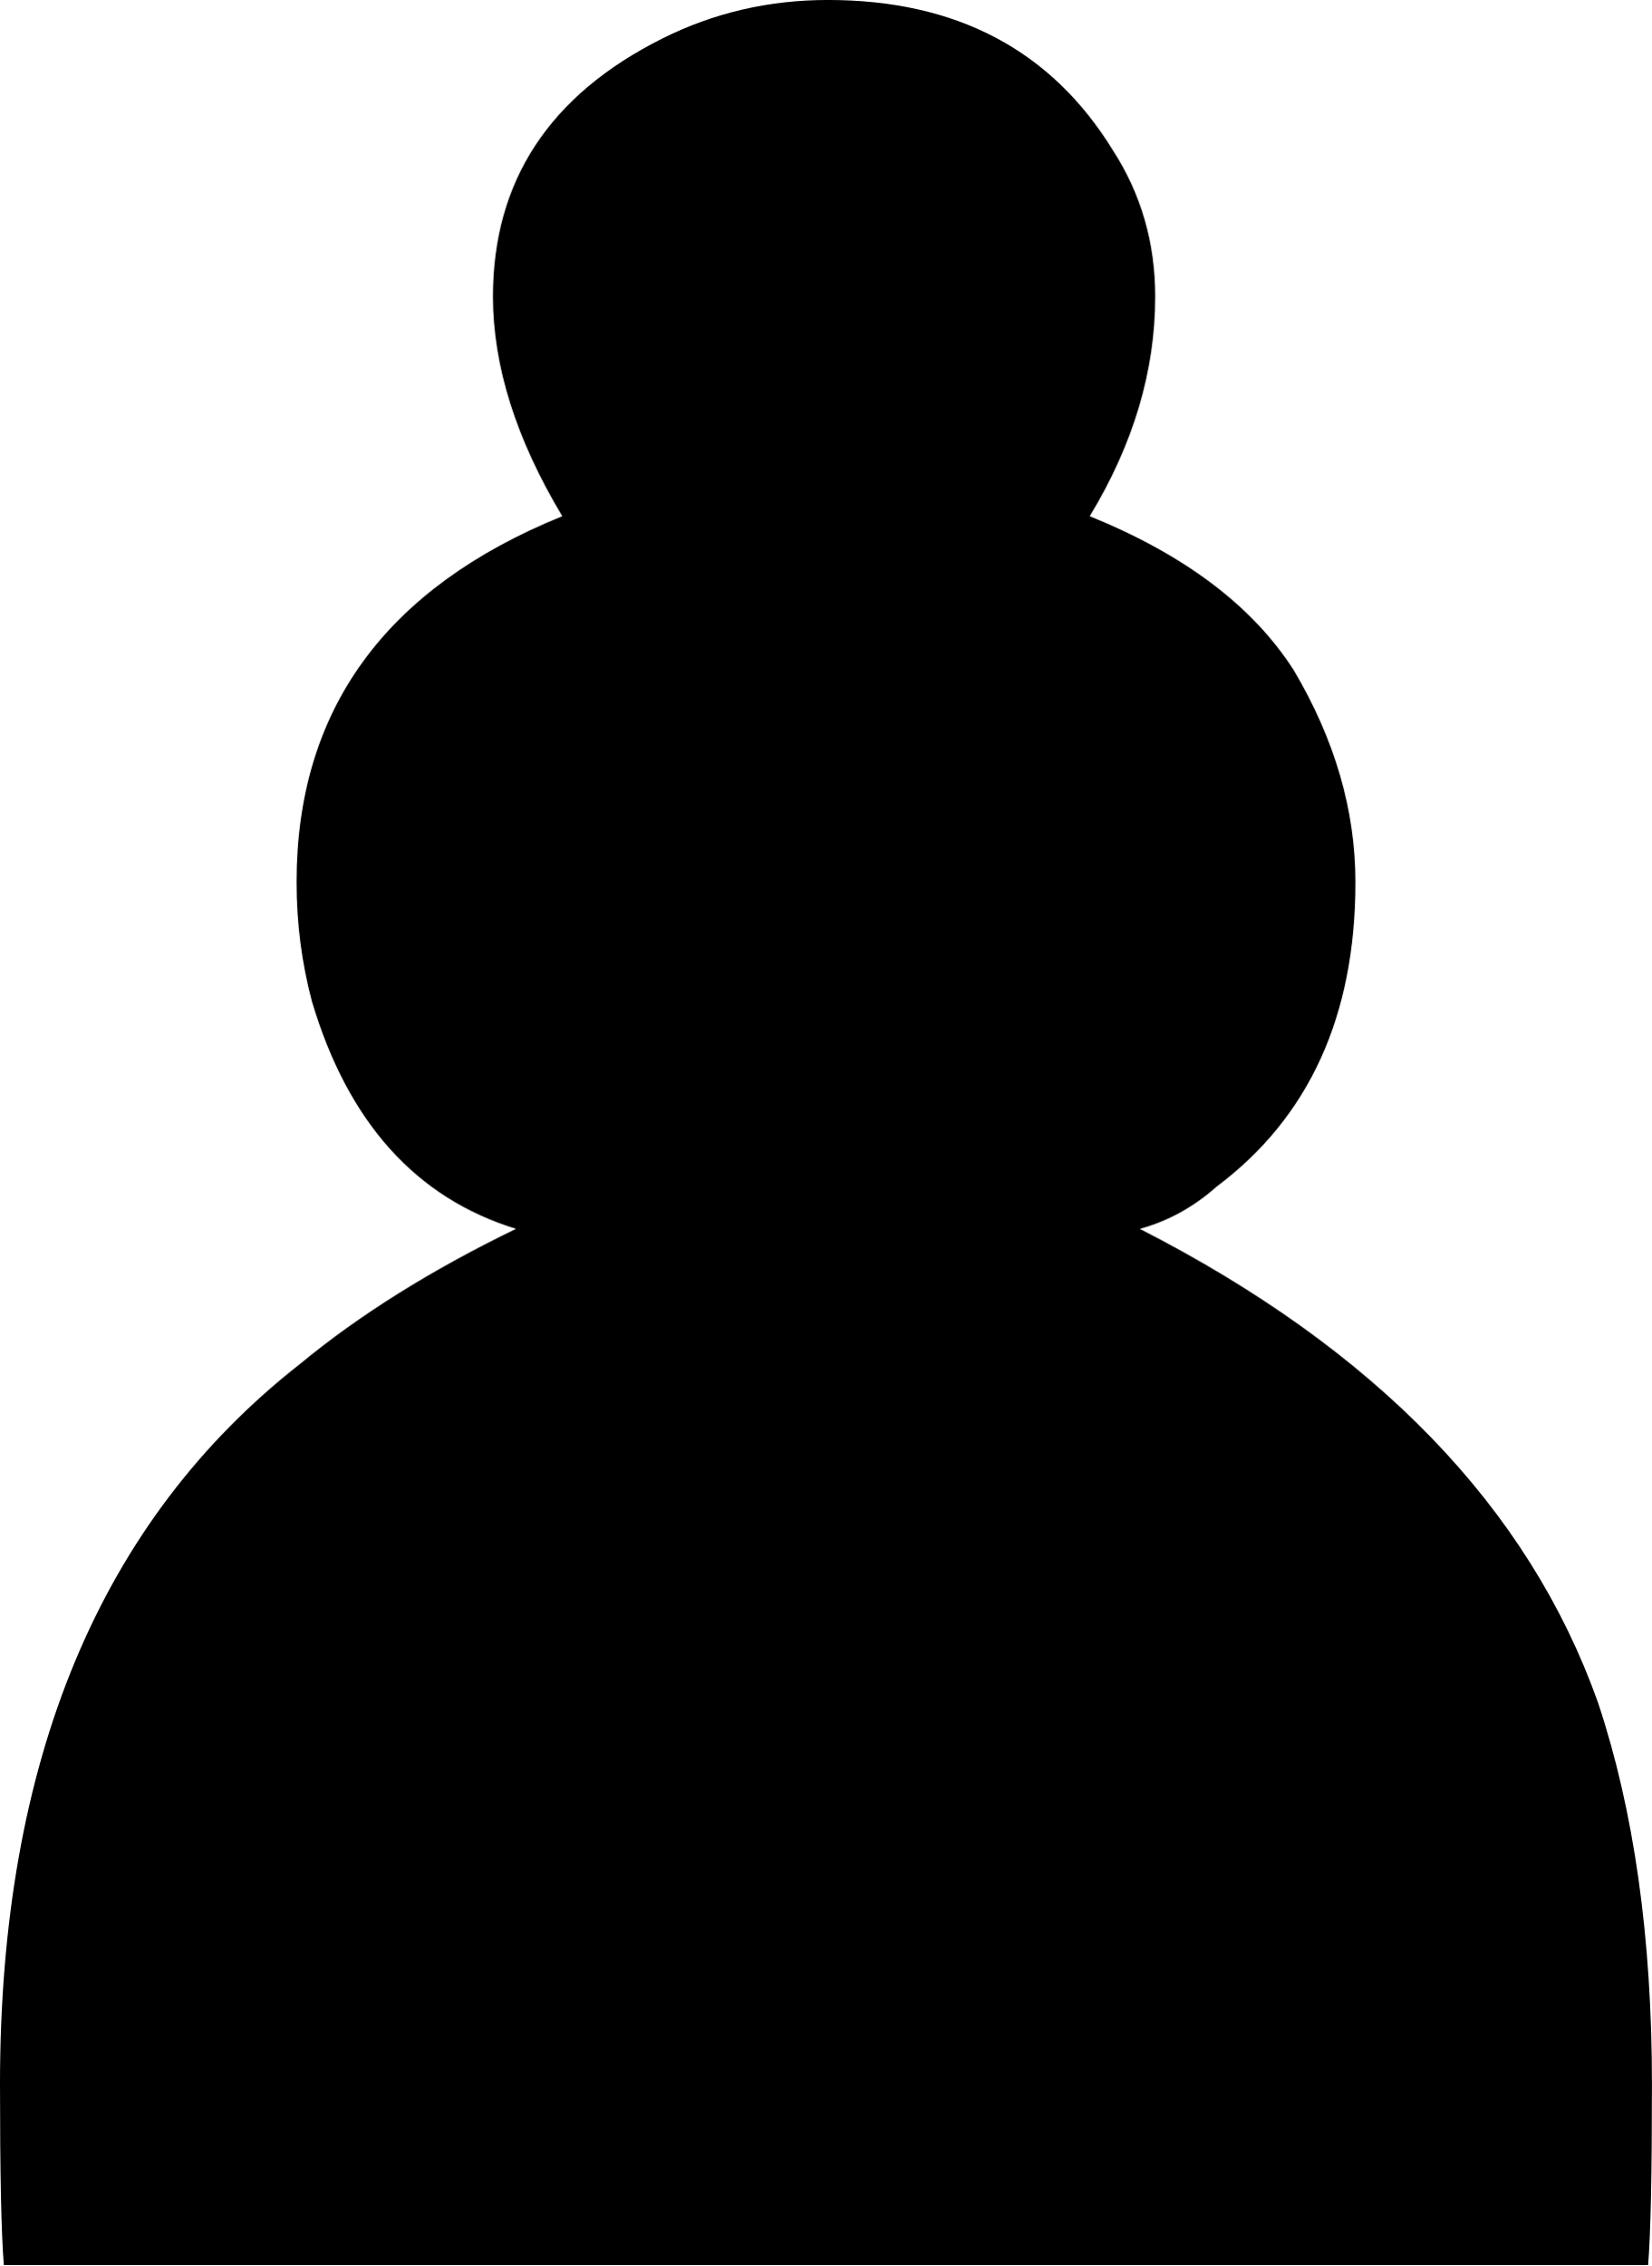
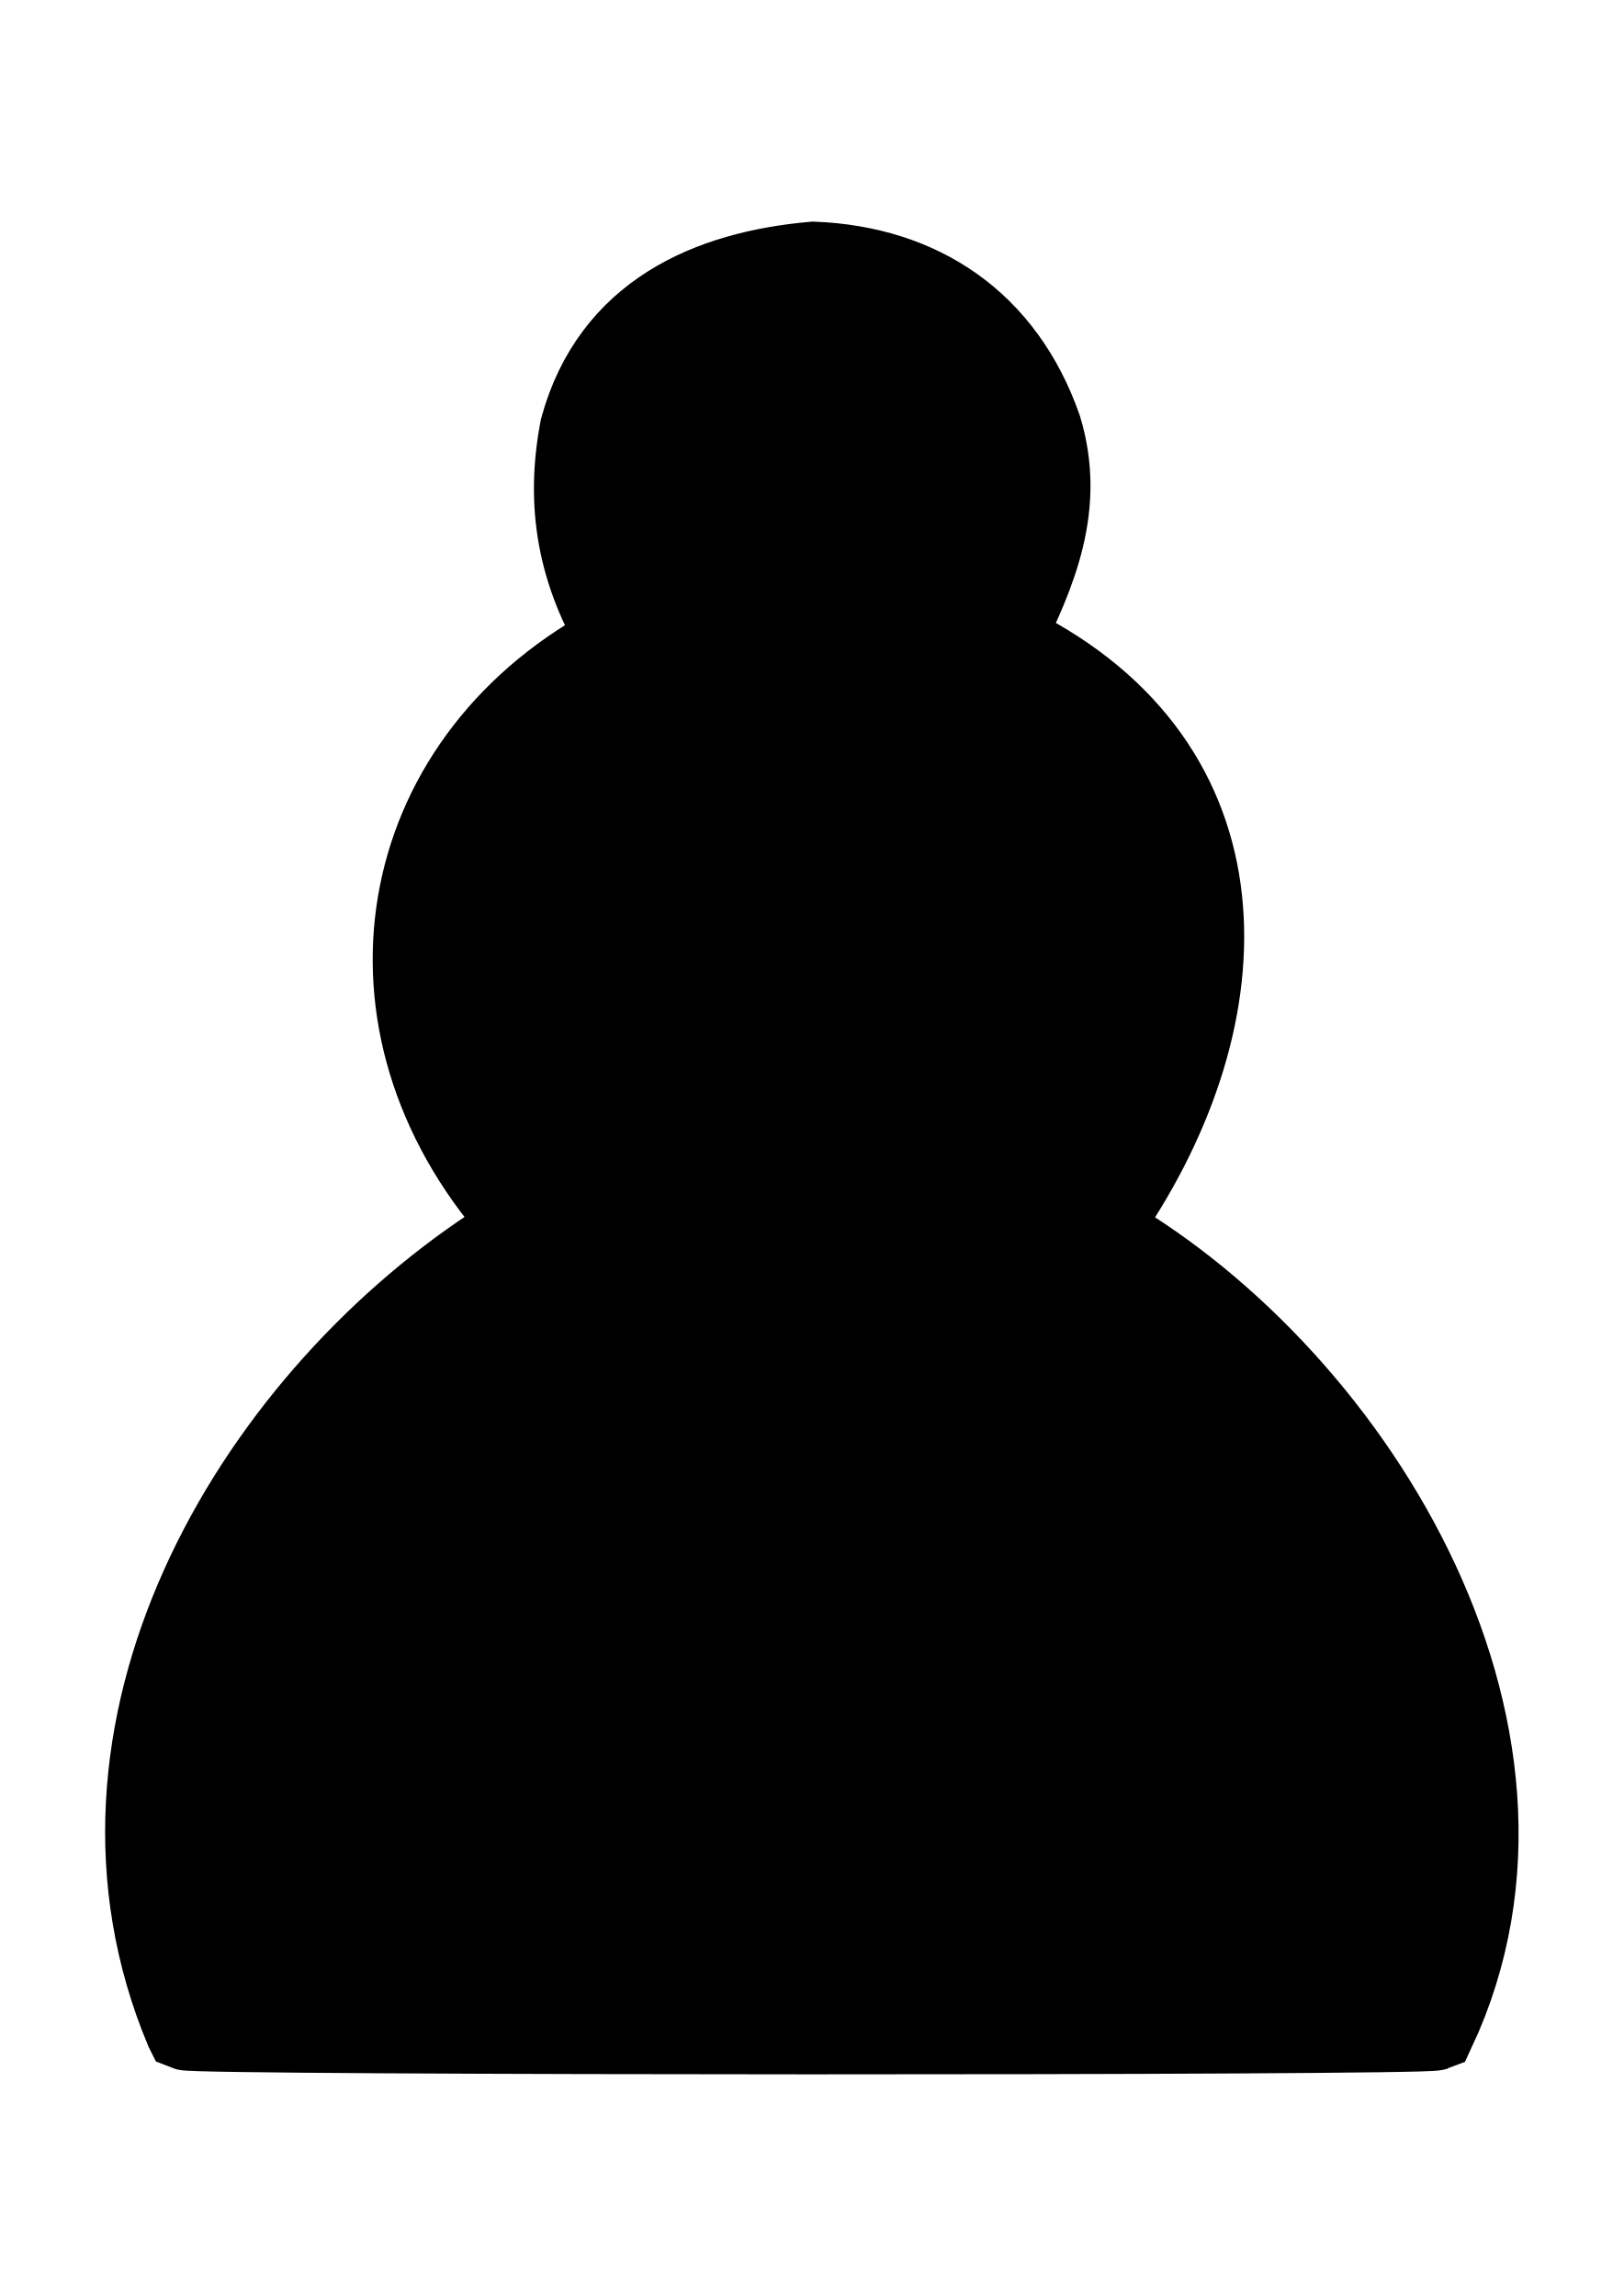
- <svg xmlns="http://www.w3.org/2000/svg" viewBox="0 0 55.384 75.911">
-   <g transform="translate(-919.954,-80.40986)">
-     <path d="m920.083,156.321c-.086-1.033-.129-3.055-.129-6.068 0-10.844 3.357-18.892 10.07-24.142 1.98-1.635 4.389-3.141 7.23-4.519-3.357-1.033-5.637-3.572-6.842-7.617-.344-1.291-.516-2.625-.516-4.002 0-5.766 2.969-9.855 8.908-12.264-1.549-2.582-2.324-5.035-2.324-7.359-0-3.873 1.893-6.756 5.68-8.65 1.721-.861 3.572-1.291 5.551-1.291 4.303,0 7.488,1.678 9.553,5.035 .947,1.463 1.42,3.098 1.42,4.906-0,2.496-.732,4.949-2.195,7.359 3.184,1.291 5.465,3.012 6.842,5.164 1.377,2.324 2.065,4.691 2.066,7.101-0,4.475-1.549,7.875-4.648,10.199-.775.689-1.635,1.162-2.582,1.42 7.918,4.045 13.039,9.338 15.363,15.879 1.205,3.615 1.807,7.875 1.807,12.781-0,3.012-.043,5.035-.129,6.068h-55.126" />
-   </g>
+ <svg xmlns="http://www.w3.org/2000/svg" viewBox="0 0 744.094 1052.362">
+   <path d="m84.854,930.511c-57.585-137.322 29.682-285.555 140.611-358.991l17.115-9.304-10.152-9.426c-74.1-89.112-50.255-206.77 51.174-259.14-18.623-30.657-24.621-61.777-17.741-97.44 14.474-52.718 58.979-71.975 106.932-76.204 49.225,2.011 87.494,27.429 104.552,76.204 10.871,35.728-2.389,66.47-17.741,97.44 112.462,52.866 112.42,165.598 51.173,259.14l-10.152,9.426c117.218,64.344 221.647,230.407 157.149,368.4-6.027,2.387-567.225,2.284-572.919-.101z" stroke="#000" stroke-width="36.828" />
</svg>
